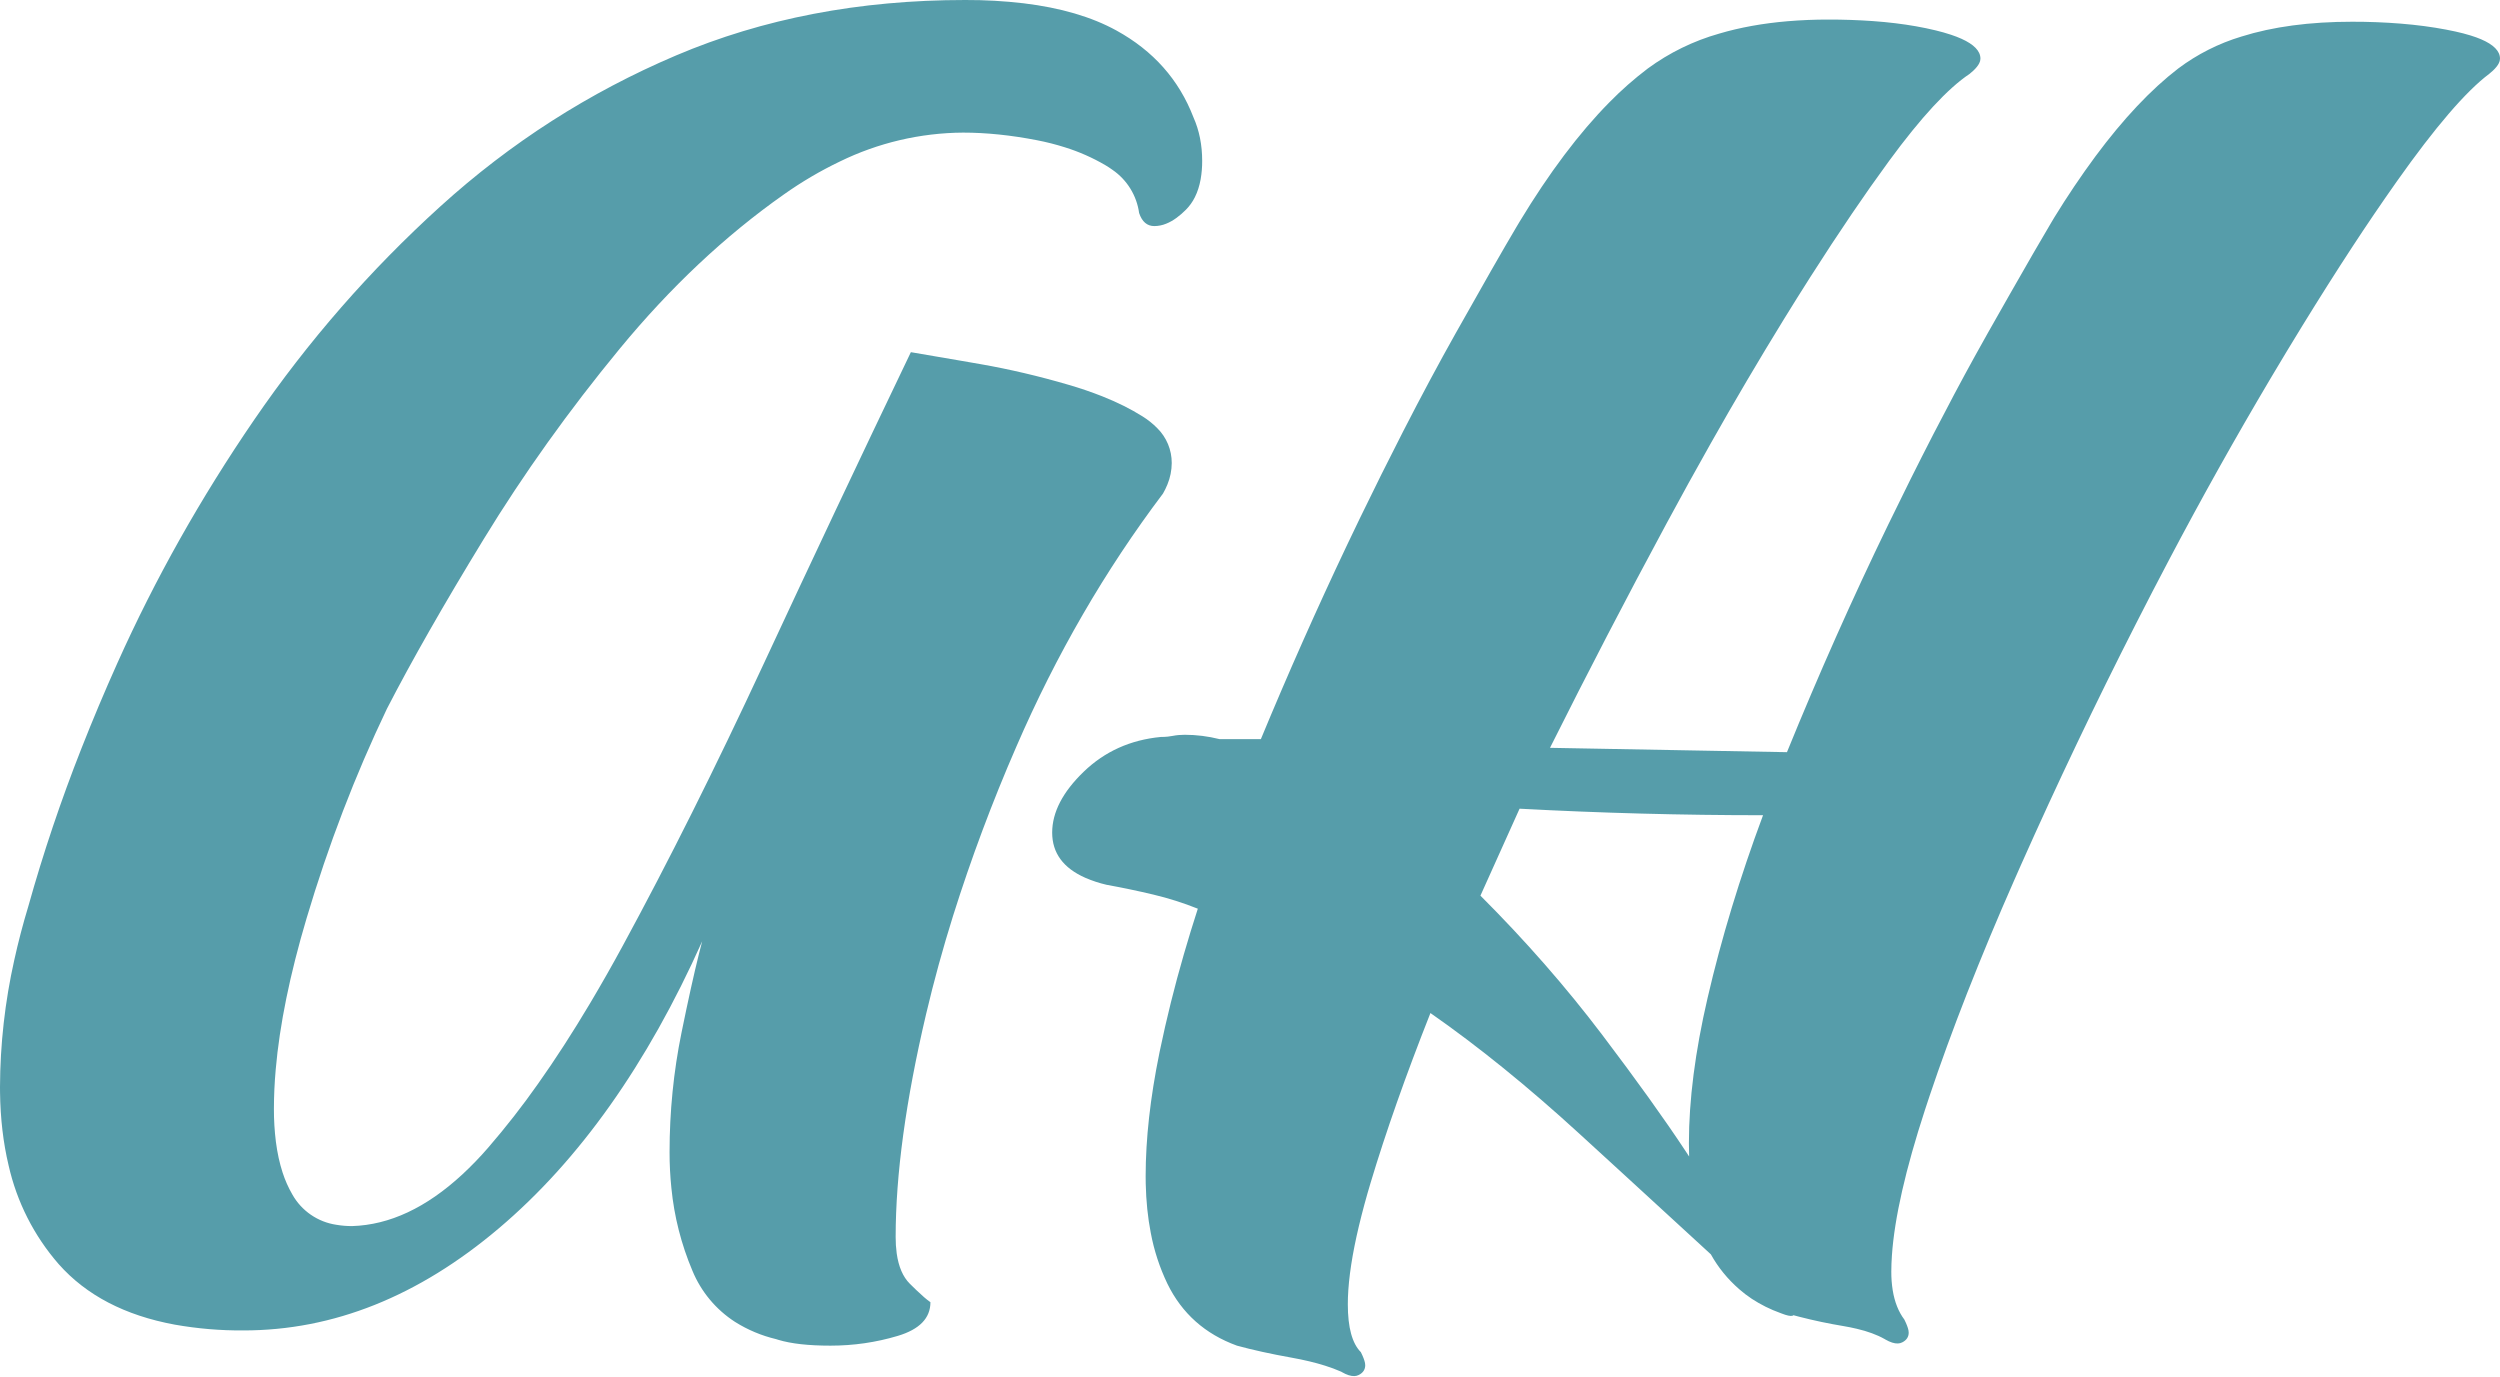
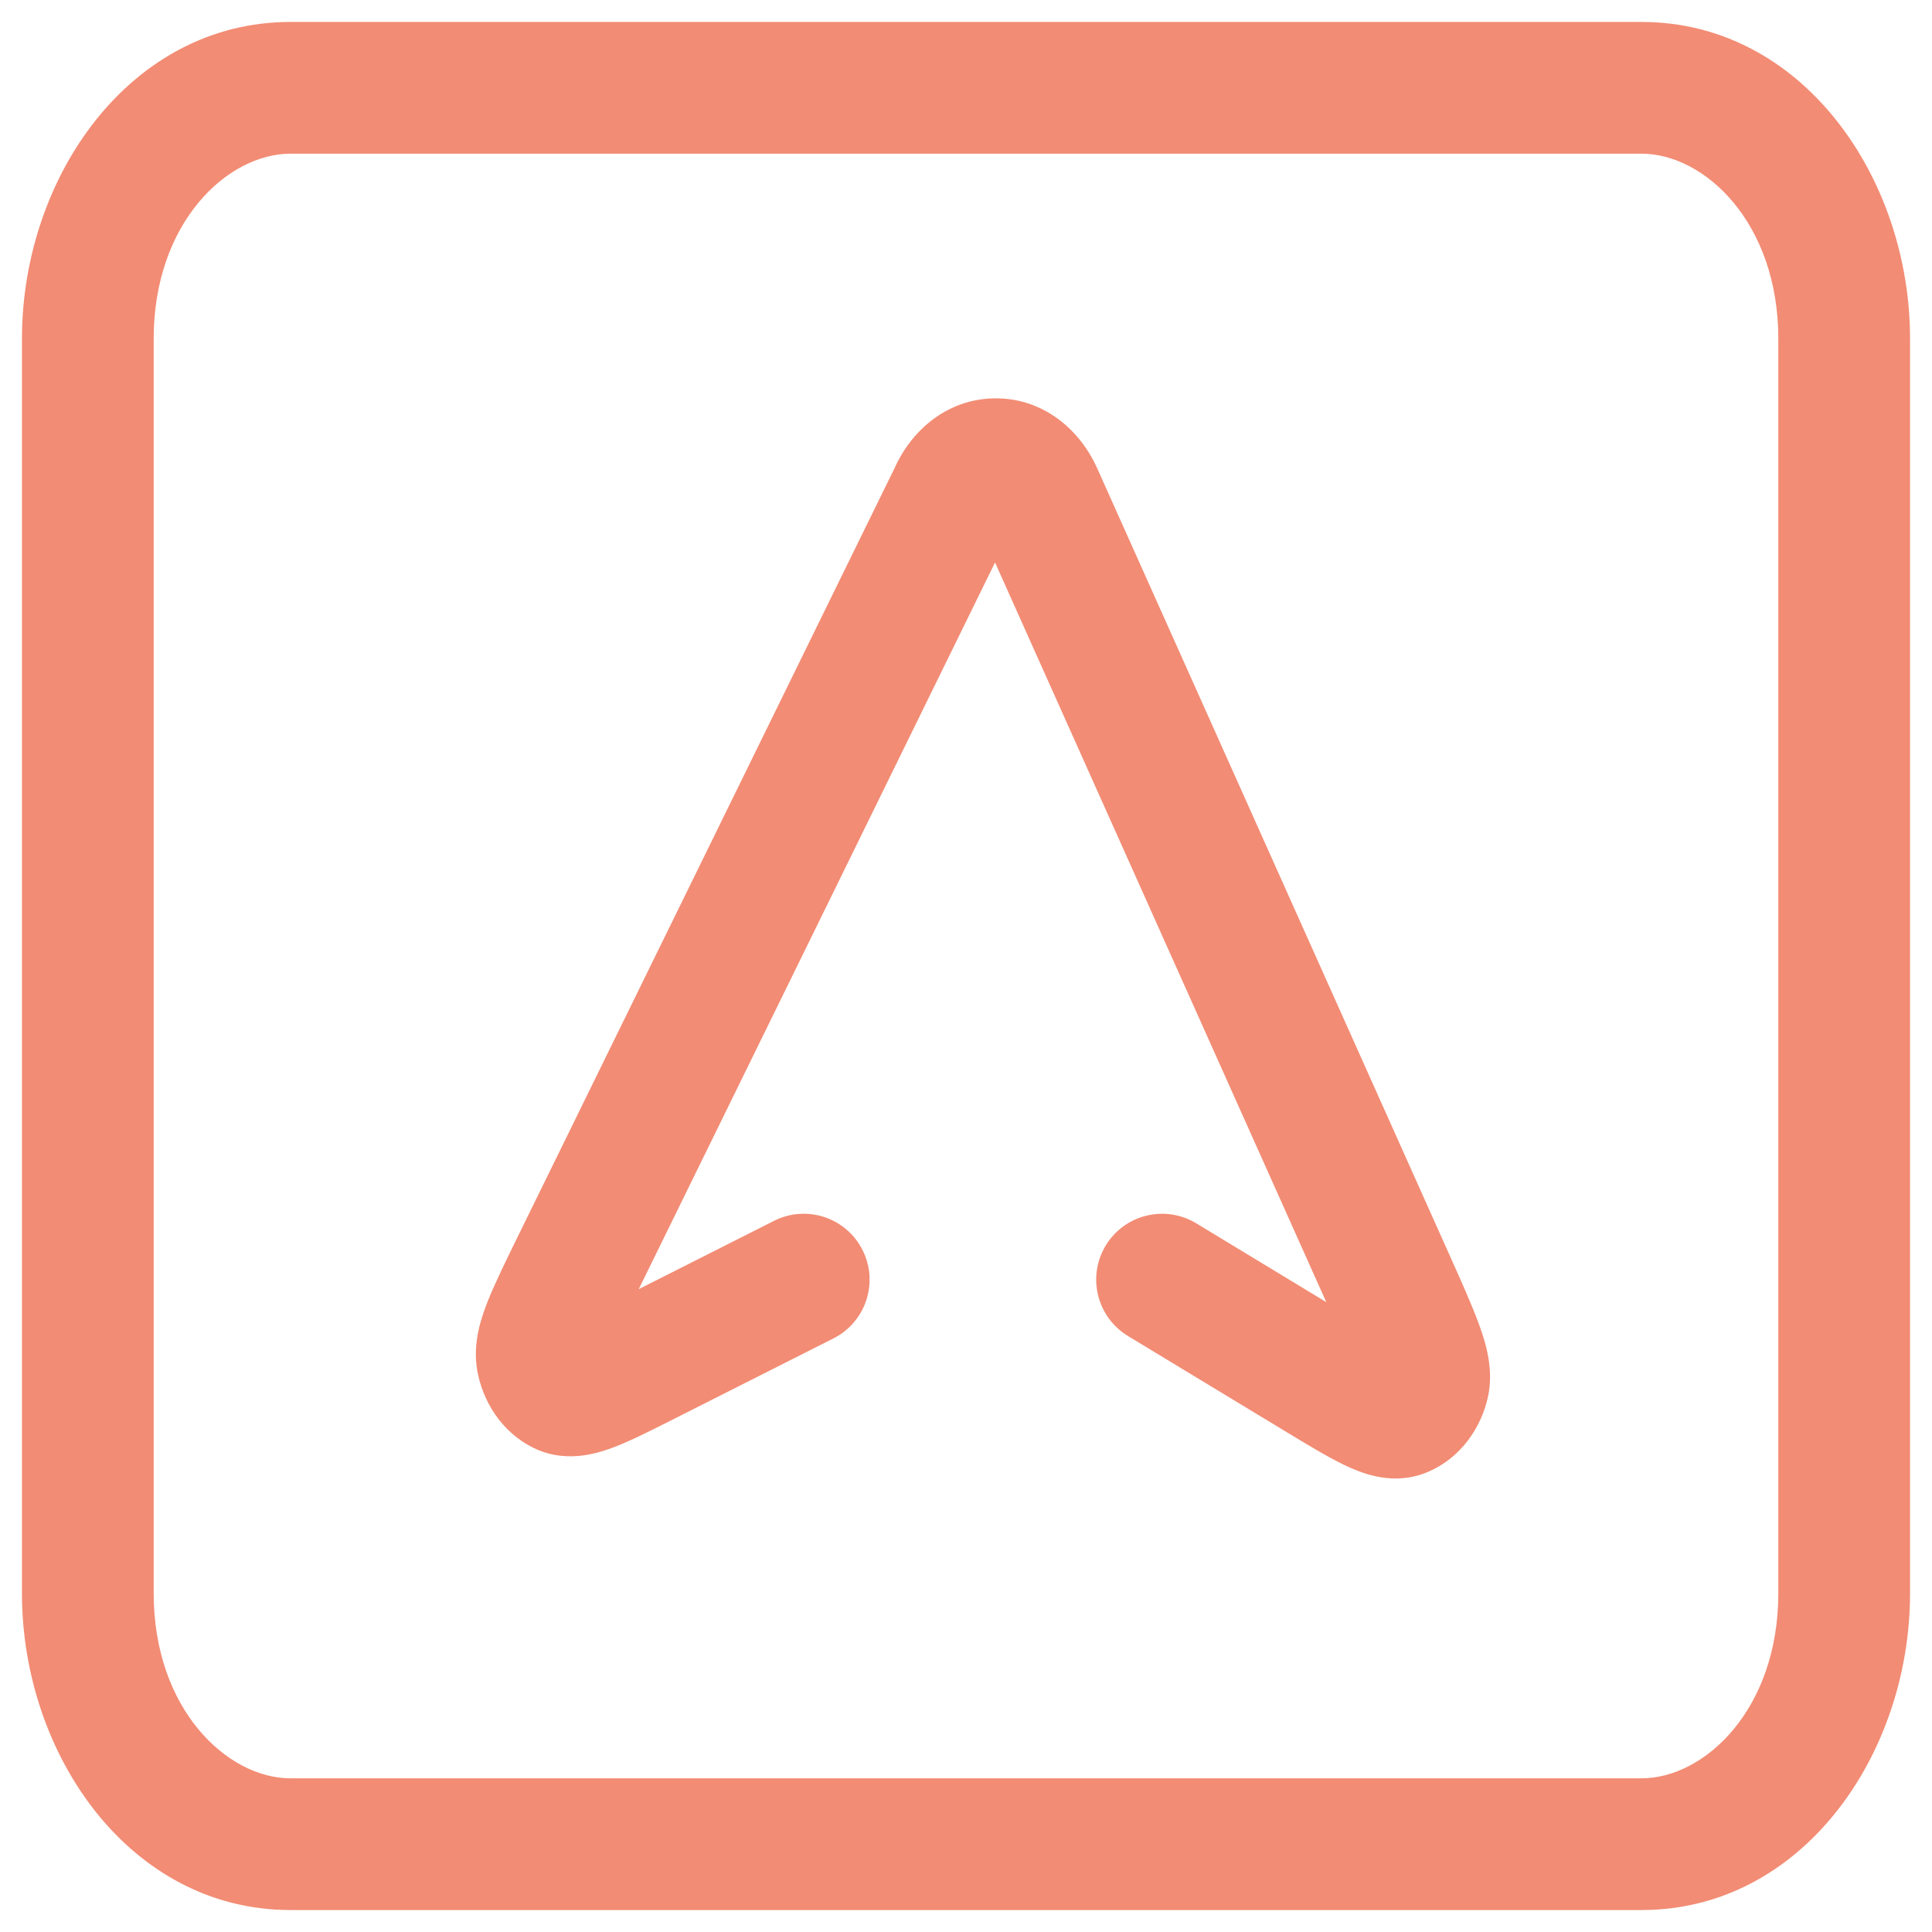
- <svg xmlns="http://www.w3.org/2000/svg" width="69" height="37.98" viewBox="0 0 69 37.98">
-   <g id="svgGroup" stroke-linecap="round" fill-rule="evenodd" font-size="9pt" stroke="#00000000" stroke-width="0.25mm" fill="#569daa" style="stroke:#00000000;stroke-width:0.25mm;fill:#569daa">
-     <path d="M 21.42 36.96 A 2.253 2.253 0 0 0 21.487 36.981 Q 22.018 37.14 22.92 37.14 Q 23.88 37.14 24.78 36.87 Q 25.68 36.6 25.68 35.94 A 0.934 0.934 0 0 1 25.667 35.931 Q 25.532 35.838 25.287 35.603 A 11.351 11.351 0 0 1 25.11 35.43 Q 24.827 35.147 24.749 34.594 A 3.28 3.28 0 0 1 24.72 34.14 Q 24.72 31.56 25.56 27.99 A 39.17 39.17 0 0 1 26.304 25.279 A 47.157 47.157 0 0 1 28.05 20.61 Q 29.7 16.8 32.1 13.62 A 2.024 2.024 0 0 0 32.221 13.371 A 1.574 1.574 0 0 0 32.34 12.78 A 1.345 1.345 0 0 0 31.94 11.817 A 2.178 2.178 0 0 0 31.53 11.49 Q 31.049 11.187 30.42 10.937 A 10.537 10.537 0 0 0 29.49 10.62 Q 28.26 10.26 27.06 10.05 A 434.261 434.261 0 0 0 26.524 9.957 Q 25.691 9.812 25.14 9.72 Q 23.04 14.1 21.06 18.36 Q 19.08 22.62 17.19 26.1 A 46.171 46.171 0 0 1 16.289 27.686 Q 15.566 28.901 14.851 29.911 A 22.319 22.319 0 0 1 13.47 31.68 A 9.447 9.447 0 0 1 12.759 32.416 Q 11.269 33.792 9.72 33.84 A 2.541 2.541 0 0 1 9.283 33.804 A 1.674 1.674 0 0 1 8.07 32.97 A 3.122 3.122 0 0 1 7.799 32.36 Q 7.675 31.978 7.615 31.517 A 7.159 7.159 0 0 1 7.56 30.6 A 12.459 12.459 0 0 1 7.61 29.514 Q 7.771 27.669 8.46 25.35 Q 9.36 22.32 10.68 19.56 Q 11.7 17.58 13.35 14.88 Q 15 12.18 17.1 9.63 Q 19.2 7.08 21.63 5.37 A 10.607 10.607 0 0 1 23.177 4.459 A 7.854 7.854 0 0 1 26.58 3.66 Q 27.54 3.66 28.62 3.87 A 6.879 6.879 0 0 1 29.392 4.066 A 5.386 5.386 0 0 1 30.51 4.56 A 2.476 2.476 0 0 1 30.702 4.686 A 1.733 1.733 0 0 1 31.44 5.88 Q 31.56 6.24 31.86 6.24 A 0.875 0.875 0 0 0 32.186 6.174 Q 32.328 6.118 32.472 6.013 A 2.161 2.161 0 0 0 32.73 5.79 A 1.334 1.334 0 0 0 32.979 5.442 Q 33.088 5.224 33.138 4.947 A 2.869 2.869 0 0 0 33.18 4.44 Q 33.18 3.78 32.94 3.24 Q 32.34 1.68 30.81 0.84 Q 29.782 0.276 28.253 0.091 A 13.45 13.45 0 0 0 26.64 0 Q 22.26 0 18.66 1.53 Q 15.06 3.06 12.15 5.7 Q 9.24 8.34 7.02 11.58 Q 4.8 14.82 3.24 18.3 A 54.018 54.018 0 0 0 2.245 20.664 A 44.676 44.676 0 0 0 0.78 25.02 A 19.657 19.657 0 0 0 0.394 26.497 A 16.329 16.329 0 0 0 0 30 A 11.392 11.392 0 0 0 0.001 30.146 Q 0.015 31.233 0.237 32.163 A 6.226 6.226 0 0 0 1.62 34.89 Q 2.761 36.179 4.823 36.56 A 10.454 10.454 0 0 0 6.72 36.72 Q 10.44 36.72 13.77 33.9 Q 17.1 31.08 19.38 25.98 A 21.418 21.418 0 0 0 19.293 26.319 Q 19.082 27.165 18.81 28.5 Q 18.48 30.12 18.48 31.8 A 9.552 9.552 0 0 0 18.53 32.787 A 7.808 7.808 0 0 0 19.11 35.07 A 3.077 3.077 0 0 0 20.288 36.485 A 3.765 3.765 0 0 0 21.42 36.96 Z M 33.66 20.4 L 34.8 20.4 A 117.014 117.014 0 0 1 37.179 15.042 A 106.49 106.49 0 0 1 37.53 14.31 A 118.251 118.251 0 0 1 38.729 11.902 Q 39.478 10.442 40.17 9.21 Q 41.303 7.193 41.85 6.271 A 35.888 35.888 0 0 1 41.94 6.12 Q 43.163 4.097 44.415 2.828 A 9.596 9.596 0 0 1 45.48 1.89 A 6.169 6.169 0 0 1 47.452 0.927 Q 48.309 0.673 49.337 0.586 A 13.292 13.292 0 0 1 50.46 0.54 A 17.057 17.057 0 0 1 51.693 0.582 Q 52.329 0.628 52.878 0.725 A 8.66 8.66 0 0 1 53.43 0.84 A 5.263 5.263 0 0 1 53.848 0.959 Q 54.49 1.173 54.625 1.462 A 0.37 0.37 0 0 1 54.66 1.62 A 0.282 0.282 0 0 1 54.628 1.744 Q 54.58 1.842 54.46 1.954 A 1.718 1.718 0 0 1 54.36 2.04 Q 53.46 2.64 52.14 4.44 A 49.583 49.583 0 0 0 51.112 5.9 Q 50.557 6.717 49.96 7.654 A 93.116 93.116 0 0 0 49.23 8.82 A 104.553 104.553 0 0 0 47.219 12.233 A 128.291 128.291 0 0 0 45.99 14.46 Q 44.34 17.52 42.78 20.64 L 49.32 20.76 Q 50.64 17.52 52.11 14.49 A 117.914 117.914 0 0 1 53.362 11.982 Q 53.949 10.843 54.504 9.836 A 68.466 68.466 0 0 1 54.87 9.18 A 404.946 404.946 0 0 1 55.467 8.128 Q 56.207 6.829 56.61 6.151 A 39.1 39.1 0 0 1 56.7 6 A 23.819 23.819 0 0 1 57.835 4.314 Q 58.991 2.757 60.12 1.89 A 5.585 5.585 0 0 1 61.866 1.008 Q 63.165 0.6 64.92 0.6 A 16.559 16.559 0 0 1 66.263 0.652 Q 66.925 0.706 67.506 0.816 A 9.509 9.509 0 0 1 67.77 0.87 A 5.166 5.166 0 0 1 68.188 0.979 Q 68.834 1.179 68.966 1.466 A 0.364 0.364 0 0 1 69 1.62 A 0.282 0.282 0 0 1 68.968 1.744 Q 68.92 1.842 68.8 1.954 A 1.718 1.718 0 0 1 68.7 2.04 Q 67.74 2.76 66.15 5.01 A 62.575 62.575 0 0 0 64.915 6.828 Q 64.25 7.844 63.539 9.001 A 114.888 114.888 0 0 0 62.67 10.44 A 113.613 113.613 0 0 0 59.869 15.446 A 129.529 129.529 0 0 0 58.95 17.22 A 140.641 140.641 0 0 0 55.782 23.865 A 128.414 128.414 0 0 0 55.59 24.3 A 83.681 83.681 0 0 0 54.287 27.424 Q 53.707 28.905 53.256 30.249 A 49.194 49.194 0 0 0 53.13 30.63 Q 52.324 33.1 52.217 34.646 A 6.556 6.556 0 0 0 52.2 35.1 A 3.178 3.178 0 0 0 52.239 35.613 Q 52.318 36.098 52.56 36.42 Q 52.652 36.605 52.674 36.718 A 0.338 0.338 0 0 1 52.68 36.78 A 0.278 0.278 0 0 1 52.638 36.933 Q 52.593 37.004 52.5 37.05 A 0.289 0.289 0 0 1 52.383 37.08 Q 52.237 37.086 52.036 36.97 A 1.401 1.401 0 0 1 52.02 36.96 A 2.345 2.345 0 0 0 51.663 36.797 Q 51.476 36.728 51.251 36.675 A 5.425 5.425 0 0 0 50.88 36.6 A 14.147 14.147 0 0 1 49.666 36.344 A 12.852 12.852 0 0 1 49.5 36.3 A 0.062 0.062 0 0 1 49.473 36.315 Q 49.395 36.339 49.169 36.251 A 2.502 2.502 0 0 1 49.14 36.24 A 3.745 3.745 0 0 1 48.351 35.848 A 3.274 3.274 0 0 1 48 35.58 Q 47.52 35.16 47.22 34.62 A 1471.886 1471.886 0 0 0 46.006 33.505 Q 45.464 33.007 44.86 32.453 A 2901.839 2901.839 0 0 0 43.59 31.29 Q 41.46 29.34 39.48 27.96 Q 38.46 30.54 37.83 32.64 A 21.462 21.462 0 0 0 37.505 33.842 Q 37.232 34.989 37.203 35.811 A 5.421 5.421 0 0 0 37.2 36 Q 37.2 36.96 37.56 37.32 Q 37.652 37.505 37.674 37.618 A 0.338 0.338 0 0 1 37.68 37.68 A 0.278 0.278 0 0 1 37.638 37.833 Q 37.593 37.904 37.5 37.95 A 0.289 0.289 0 0 1 37.383 37.98 Q 37.237 37.986 37.036 37.87 A 1.401 1.401 0 0 1 37.02 37.86 A 4.277 4.277 0 0 0 36.573 37.693 Q 36.165 37.564 35.64 37.47 Q 34.8 37.32 34.14 37.14 Q 32.82 36.66 32.22 35.43 A 5.651 5.651 0 0 1 31.761 34.026 Q 31.638 33.393 31.622 32.669 A 9.827 9.827 0 0 1 31.62 32.46 Q 31.62 30.924 31.998 29.069 A 23.53 23.53 0 0 1 32.01 29.01 A 35.452 35.452 0 0 1 32.674 26.34 A 41.53 41.53 0 0 1 33.06 25.08 Q 32.46 24.84 31.83 24.69 Q 31.2 24.54 30.54 24.42 A 3.432 3.432 0 0 1 29.956 24.228 Q 29.04 23.824 29.04 22.98 Q 29.04 22.14 29.91 21.3 Q 30.78 20.46 32.04 20.34 A 1.881 1.881 0 0 0 32.23 20.331 A 1.473 1.473 0 0 0 32.37 20.31 Q 32.52 20.28 32.7 20.28 Q 32.94 20.28 33.18 20.31 Q 33.42 20.34 33.66 20.4 Z M 41.94 22.32 L 40.86 24.72 Q 42.72 26.58 44.22 28.56 Q 45.645 30.441 46.529 31.781 A 32.221 32.221 0 0 1 46.62 31.92 A 11.866 11.866 0 0 1 46.614 31.549 Q 46.614 29.766 47.13 27.54 Q 47.7 25.08 48.66 22.5 Q 45.3 22.5 41.94 22.32 Z" vector-effect="non-scaling-stroke" />
-   </g>
+ <svg xmlns="http://www.w3.org/2000/svg" id="logo" viewBox="0 0 44 44" fill="none">
+   <path fill="#f28c74" d="M13.177 28.746L11.83 28.085L11.83 28.085L13.177 28.746ZM21.735 11.291L23.082 11.952L23.097 11.921L23.11 11.89L21.735 11.291ZM31.629 29.165L30.26 29.778L30.26 29.778L31.629 29.165ZM23.613 11.265L24.982 10.652L24.977 10.642L23.613 11.265ZM27.243 27.86C26.534 27.431 25.612 27.657 25.182 28.366C24.753 29.074 24.98 29.996 25.688 30.426L27.243 27.86ZM30.001 31.285L29.224 32.568L29.224 32.568L30.001 31.285ZM14.703 30.961L14.027 29.622L14.027 29.622L14.703 30.961ZM18.98 30.482C19.72 30.108 20.016 29.206 19.643 28.467C19.27 27.727 18.367 27.43 17.628 27.804L18.98 30.482ZM32.422 31.492L30.957 31.17L30.957 31.17L32.422 31.492ZM31.92 32.147L32.484 33.536L32.484 33.536L31.92 32.147ZM12.346 30.95L13.822 30.685L13.822 30.685L12.346 30.95ZM12.814 31.629L13.473 30.282L13.473 30.282L12.814 31.629ZM6.615 3.5H37.385V0.5H6.615V3.5ZM40.5 7.714V36.286H43.5V7.714H40.5ZM37.385 40.5H6.615V43.5H37.385V40.5ZM3.5 36.286V7.714H0.5V36.286H3.5ZM6.615 40.5C5.178 40.5 3.5 38.928 3.5 36.286H0.5C0.5 39.955 2.955 43.5 6.615 43.5V40.5ZM40.5 36.286C40.5 38.928 38.822 40.5 37.385 40.5V43.5C41.045 43.5 43.5 39.955 43.5 36.286H40.5ZM37.385 3.5C38.822 3.5 40.5 5.072 40.5 7.714H43.5C43.5 4.045 41.045 0.5 37.385 0.5V3.5ZM6.615 0.5C2.955 0.5 0.5 4.045 0.5 7.714H3.5C3.5 5.072 5.178 3.5 6.615 3.5V0.5ZM14.524 29.406L23.082 11.952L20.388 10.631L11.83 28.085L14.524 29.406ZM32.998 28.552L24.982 10.652L22.244 11.878L30.26 29.778L32.998 28.552ZM23.11 11.89C23.122 11.862 23.11 11.905 23.035 11.961C22.958 12.018 22.838 12.069 22.689 12.071C22.54 12.073 22.415 12.025 22.333 11.967C22.253 11.91 22.237 11.864 22.248 11.889L24.977 10.642C24.567 9.745 23.721 9.057 22.647 9.072C21.577 9.087 20.751 9.793 20.359 10.693L23.11 11.89ZM25.688 30.426L29.224 32.568L30.779 30.003L27.243 27.86L25.688 30.426ZM15.379 32.3L18.98 30.482L17.628 27.804L14.027 29.622L15.379 32.3ZM30.26 29.778C30.562 30.451 30.753 30.881 30.866 31.19C30.92 31.34 30.936 31.41 30.94 31.428C30.944 31.45 30.919 31.342 30.957 31.17L33.887 31.815C34.031 31.16 33.817 30.528 33.684 30.164C33.526 29.728 33.28 29.181 32.998 28.552L30.26 29.778ZM29.224 32.568C29.736 32.878 30.214 33.17 30.601 33.357C30.798 33.453 31.049 33.56 31.326 33.621C31.606 33.682 32.031 33.721 32.484 33.536L31.355 30.757C31.66 30.633 31.905 30.676 31.967 30.69C32.025 30.703 32.018 30.71 31.907 30.657C31.68 30.547 31.348 30.347 30.779 30.003L29.224 32.568ZM30.957 31.17C30.972 31.103 31.051 30.881 31.355 30.757L32.484 33.536C33.28 33.213 33.736 32.499 33.887 31.815L30.957 31.17ZM11.83 28.085C11.542 28.673 11.287 29.19 11.12 29.606C10.977 29.962 10.754 30.566 10.869 31.214L13.822 30.685C13.852 30.85 13.826 30.952 13.829 30.938C13.832 30.925 13.848 30.863 13.904 30.724C14.019 30.436 14.213 30.039 14.524 29.406L11.83 28.085ZM14.027 29.622C13.756 29.759 13.536 29.87 13.345 29.962C13.153 30.055 13.02 30.114 12.925 30.151C12.821 30.191 12.822 30.181 12.887 30.172C12.961 30.163 13.196 30.146 13.473 30.282L12.155 32.977C12.576 33.183 12.986 33.185 13.274 33.147C13.553 33.111 13.808 33.026 14.007 32.949C14.396 32.798 14.876 32.554 15.379 32.3L14.027 29.622ZM10.869 31.214C10.991 31.894 11.405 32.609 12.155 32.977L13.473 30.282C13.613 30.35 13.699 30.441 13.747 30.511C13.795 30.58 13.815 30.642 13.822 30.685L10.869 31.214Z" />
</svg>
